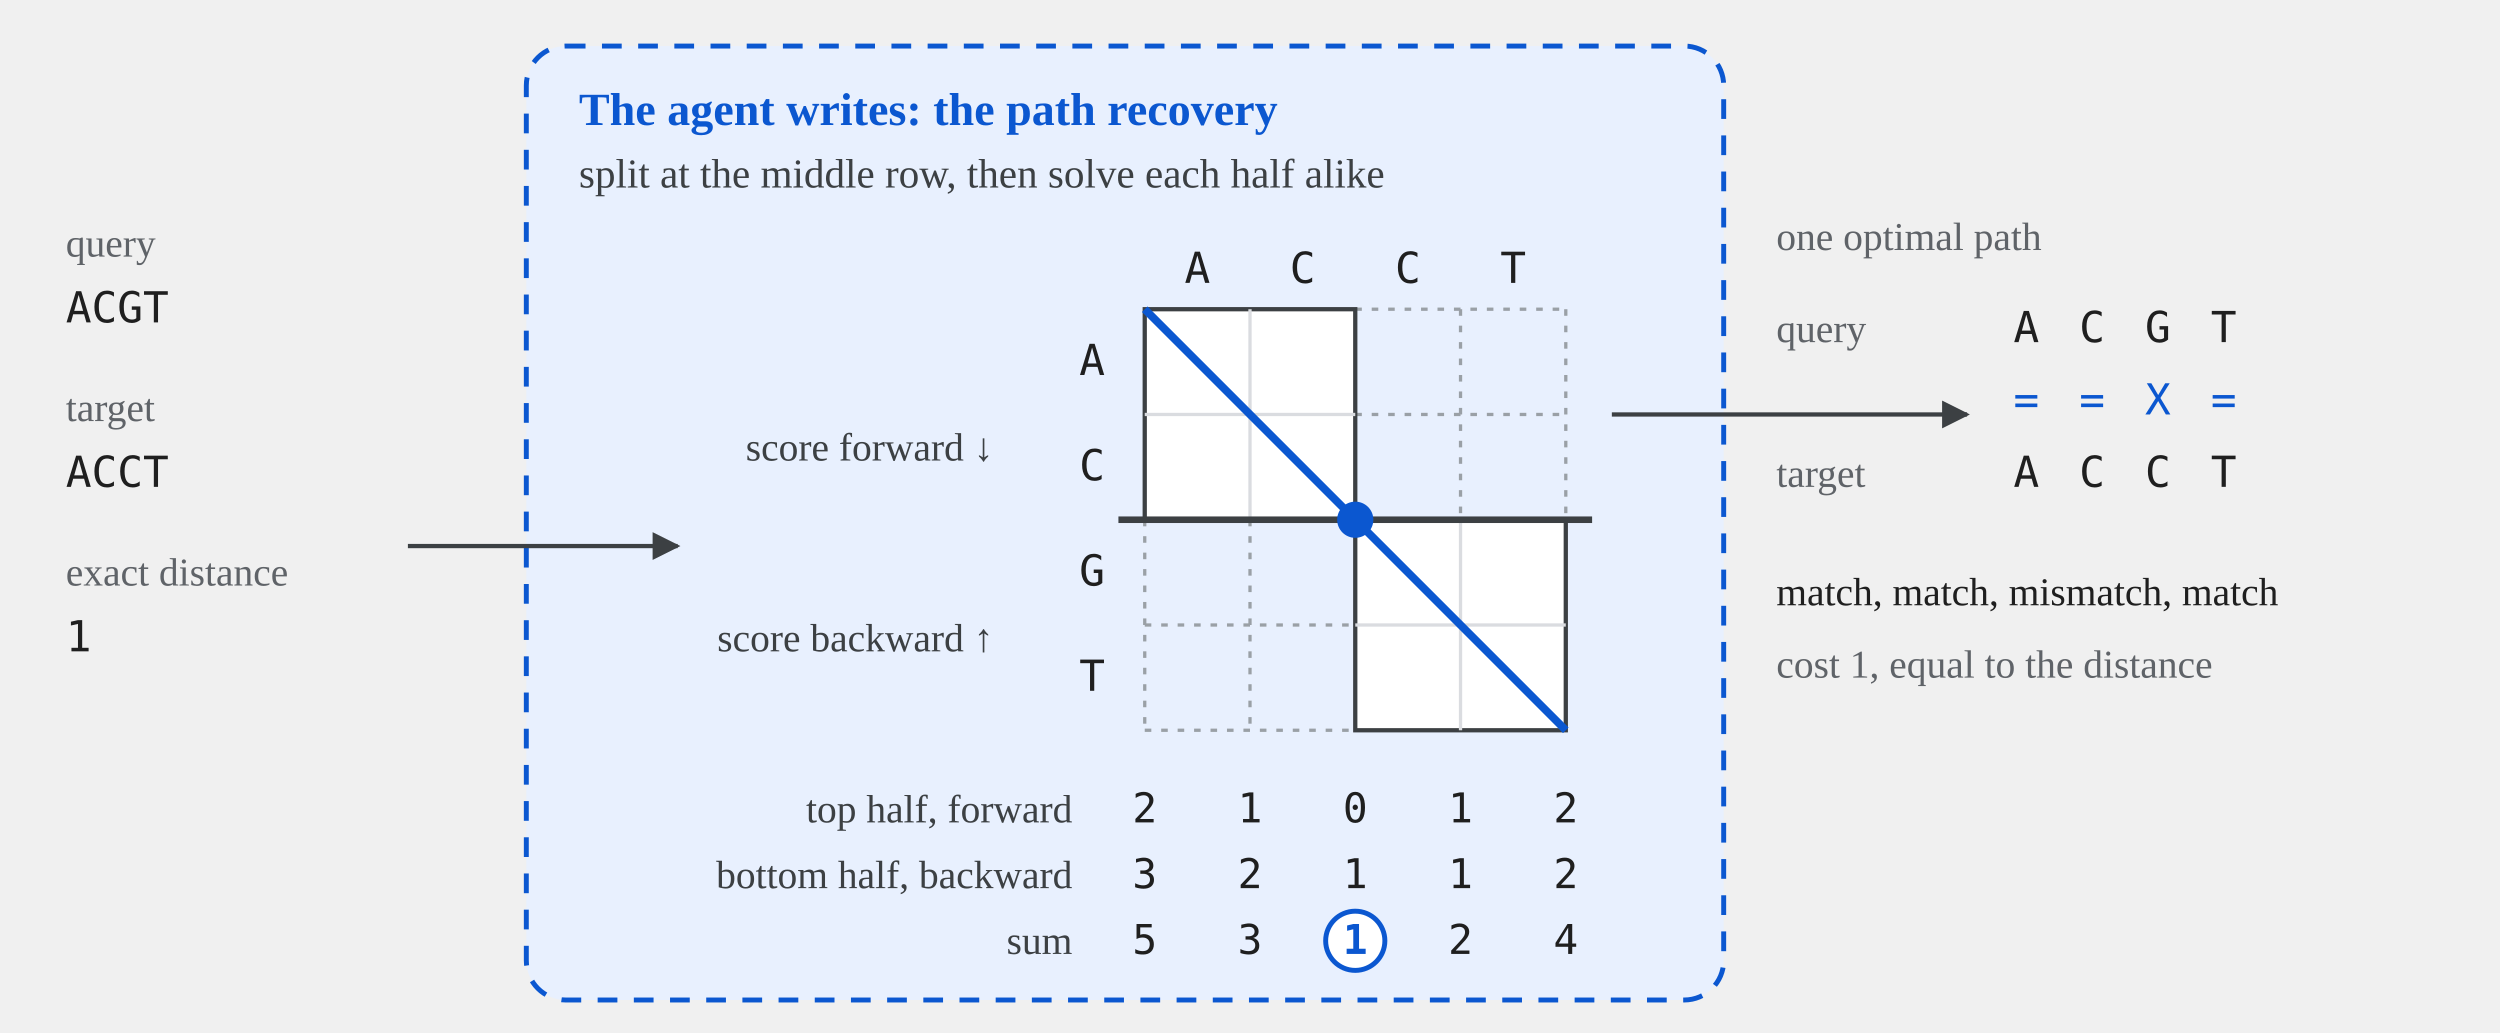
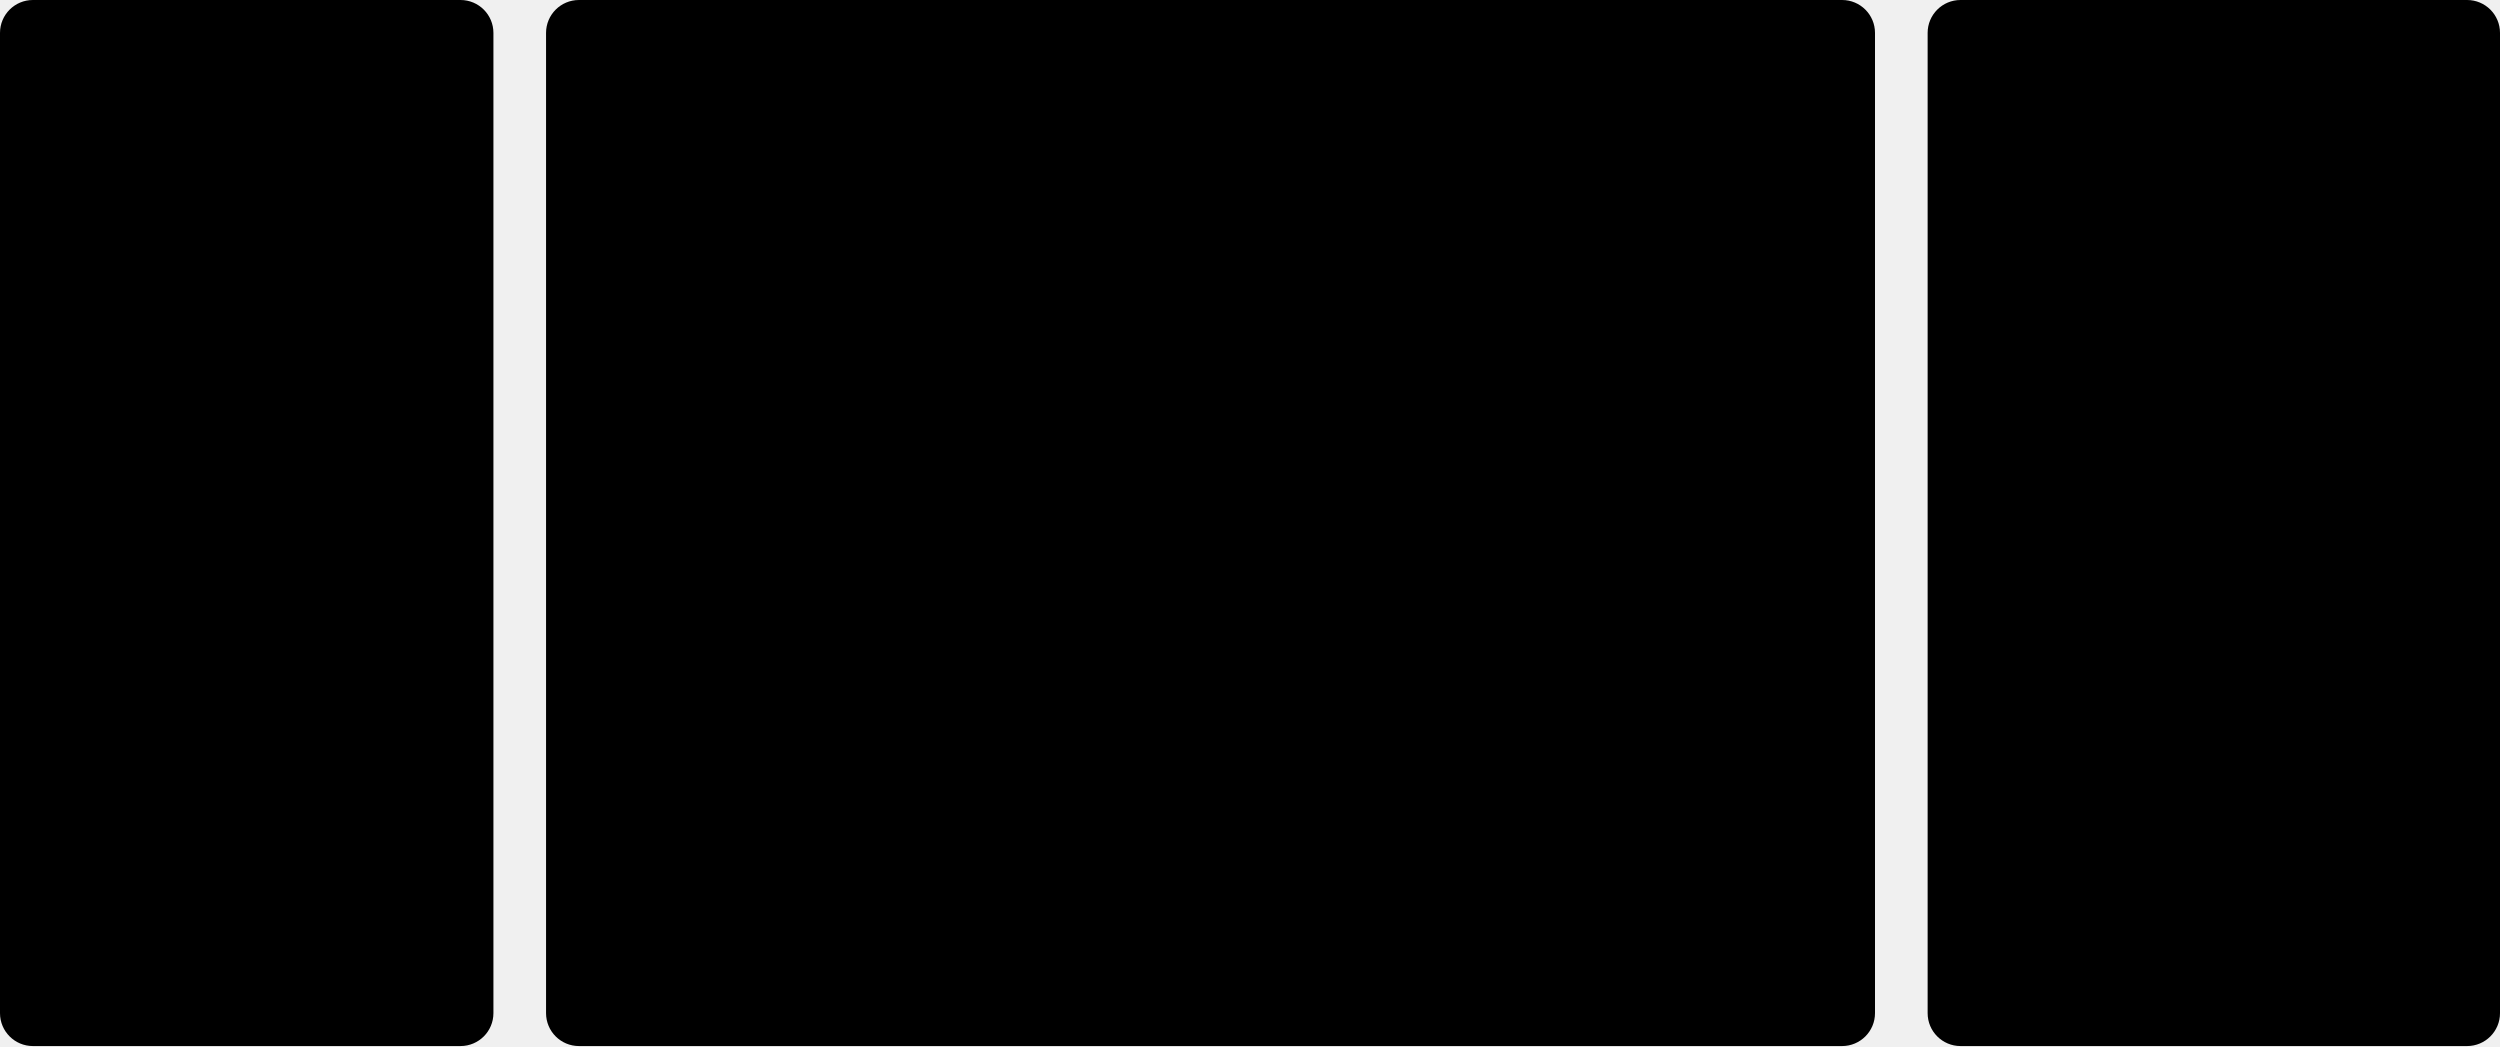
- <svg xmlns="http://www.w3.org/2000/svg" viewBox="0 20 760 314" role="img" aria-label="Path recovery for query ACGT and target ACCT with known distance 1. The edit table is split at its middle row. Scores from the top half going forward are 2 1 0 1 2, from the bottom half going backward 3 2 1 1 2; their sums 5 3 1 2 4 reach the distance 1 at column 2, where an optimal path crosses. Only the top-left and bottom-right quarters remain to be solved the same way. This recovery is the part the agent writes. The output path is match, match, mismatch, match.">
+ <svg xmlns="http://www.w3.org/2000/svg" class="fig2" viewBox="0 0 760 318" role="img" aria-label="Left, what is given: the query ACGT, the target ACCT and their exact distance, 1. Middle, the path recovery the agent writes. It splits the edit table at its middle row, scores the top half forward and the bottom half backward: 2 1 0 1 2 and 3 2 1 1 2. Their sums, 5 3 1 2 4, reach the distance 1 at column 2, where an optimal path crosses; only the top-left and bottom-right quarters remain, and each is solved the same way. Right, the output: one optimal path, match, match, mismatch, match, of cost 1.">
  <defs>
-     <marker id="exact-sequence-alignment-ar" viewBox="0 0 10 10" refX="9" refY="5" markerWidth="6.5" markerHeight="6.5" orient="auto">
-       <path d="M0 0L10 5L0 10z" fill="#3c4043" />
+     <marker id="exact-sequence-alignment-ar" viewBox="0 0 10 10" refX="9" refY="5" markerWidth="7" markerHeight="7" orient="auto">
+       <path class="arh" d="M0 0L10 5L0 10z" />
    </marker>
  </defs>
-   <text x="20" y="98" font-size="12" fill="#5f6368">query</text>
-   <text x="20" y="118" font-size="13" fill="#1f1f1f" font-family="ui-monospace,Menlo,monospace">ACGT</text>
-   <text x="20" y="148" font-size="12" fill="#5f6368">target</text>
-   <text x="20" y="168" font-size="13" fill="#1f1f1f" font-family="ui-monospace,Menlo,monospace">ACCT</text>
-   <text x="20" y="198" font-size="12" fill="#5f6368">exact distance</text>
-   <text x="20" y="218" font-size="13" fill="#1f1f1f" font-family="ui-monospace,Menlo,monospace">1</text>
-   <rect x="160" y="34" width="364" height="290" rx="12" fill="#e8f0fe" stroke="#0b57d0" stroke-width="1.5" stroke-dasharray="6 5" />
-   <line x1="124" y1="186" x2="206" y2="186" stroke="#3c4043" stroke-width="1.3" marker-end="url(#exact-sequence-alignment-ar)" />
-   <text x="176" y="58" font-size="14" font-weight="600" fill="#0b57d0">The agent writes: the path recovery</text>
-   <text x="176" y="77" font-size="12.5" fill="#3c4043">split at the middle row, then solve each half alike</text>
-   <g stroke="#9aa0a6" stroke-width="1" stroke-dasharray="2 3">
-     <line x1="412" y1="114" x2="476" y2="114" />
-     <line x1="476" y1="114" x2="476" y2="178" />
-     <line x1="444" y1="114" x2="444" y2="178" />
-     <line x1="412" y1="146" x2="476" y2="146" />
-     <line x1="348" y1="242" x2="412" y2="242" />
-     <line x1="348" y1="178" x2="348" y2="242" />
-     <line x1="380" y1="178" x2="380" y2="242" />
-     <line x1="348" y1="210" x2="412" y2="210" />
-   </g>
-   <rect x="348" y="114" width="64" height="64" fill="#fff" stroke="#3c4043" stroke-width="1.3" />
-   <rect x="412" y="178" width="64" height="64" fill="#fff" stroke="#3c4043" stroke-width="1.3" />
-   <g stroke="#dadce0" stroke-width="1">
-     <line x1="380" y1="114" x2="380" y2="178" />
-     <line x1="348" y1="146" x2="412" y2="146" />
-     <line x1="444" y1="178" x2="444" y2="242" />
-     <line x1="412" y1="210" x2="476" y2="210" />
-   </g>
-   <line x1="340" y1="178" x2="484" y2="178" stroke="#3c4043" stroke-width="2" />
-   <g font-size="13" text-anchor="middle" fill="#1f1f1f" font-family="ui-monospace,Menlo,monospace">
-     <text x="364" y="106">A</text>
-     <text x="396" y="106">C</text>
-     <text x="428" y="106">C</text>
-     <text x="460" y="106">T</text>
-     <text x="332" y="134">A</text>
-     <text x="332" y="166">C</text>
-     <text x="332" y="198">G</text>
-     <text x="332" y="230">T</text>
-   </g>
-   <text x="302" y="160" font-size="12" text-anchor="end" fill="#3c4043">score forward ↓</text>
-   <text x="302" y="218" font-size="12" text-anchor="end" fill="#3c4043">score backward ↑</text>
-   <polyline points="348,114 380,146 412,178 444,210 476,242" fill="none" stroke="#0b57d0" stroke-width="2.4" />
-   <circle cx="412" cy="178" r="5.5" fill="#0b57d0" />
-   <g font-size="12" text-anchor="end" fill="#3c4043">
-     <text x="326" y="270">top half, forward</text>
-     <text x="326" y="290">bottom half, backward</text>
-     <text x="326" y="310">sum</text>
-   </g>
-   <g font-size="12.5" text-anchor="middle" fill="#1f1f1f" font-family="ui-monospace,Menlo,monospace">
-     <text x="348" y="270">2</text>
-     <text x="380" y="270">1</text>
-     <text x="412" y="270">0</text>
-     <text x="444" y="270">1</text>
-     <text x="476" y="270">2</text>
-     <text x="348" y="290">3</text>
-     <text x="380" y="290">2</text>
-     <text x="412" y="290">1</text>
-     <text x="444" y="290">1</text>
-     <text x="476" y="290">2</text>
-     <text x="348" y="310">5</text>
-     <text x="380" y="310">3</text>
-     <text x="444" y="310">2</text>
-     <text x="476" y="310">4</text>
-   </g>
-   <circle cx="412" cy="306" r="9" fill="#fff" stroke="#0b57d0" stroke-width="1.5" />
-   <text x="412" y="310" font-size="12.5" font-weight="600" text-anchor="middle" fill="#0b57d0" font-family="ui-monospace,Menlo,monospace">1</text>
-   <line x1="490" y1="146" x2="598" y2="146" stroke="#3c4043" stroke-width="1.3" marker-end="url(#exact-sequence-alignment-ar)" />
-   <text x="540" y="96" font-size="12" fill="#5f6368">one optimal path</text>
-   <text x="540" y="124" font-size="12" fill="#5f6368">query</text>
-   <text x="540" y="168" font-size="12" fill="#5f6368">target</text>
-   <g font-size="13" text-anchor="middle" fill="#1f1f1f" font-family="ui-monospace,Menlo,monospace">
-     <text x="616" y="124">A</text>
-     <text x="636" y="124">C</text>
-     <text x="656" y="124">G</text>
-     <text x="676" y="124">T</text>
-     <text x="616" y="168">A</text>
-     <text x="636" y="168">C</text>
-     <text x="656" y="168">C</text>
-     <text x="676" y="168">T</text>
-     <text x="616" y="146" fill="#0b57d0">=</text>
-     <text x="636" y="146" fill="#0b57d0">=</text>
-     <text x="656" y="146" fill="#0b57d0">X</text>
-     <text x="676" y="146" fill="#0b57d0">=</text>
-   </g>
-   <text x="540" y="204" font-size="12" fill="#1f1f1f">match, match, mismatch, match</text>
-   <text x="540" y="226" font-size="12" fill="#5f6368">cost 1, equal to the distance</text>
+   <rect class="given" x="0" y="0" width="150" height="318" rx="10" />
+   <text class="k" x="18" y="30">GIVEN</text>
+   <text class="n" x="18" y="60">query</text>
+   <rect class="chip" x="18" y="69" width="72" height="28" rx="5" />
+   <text class="code mid" x="54.0" y="87.5">ACGT</text>
+   <text class="n" x="18" y="124">target</text>
+   <rect class="chip" x="18" y="133" width="72" height="28" rx="5" />
+   <text class="code mid" x="54.0" y="151.5">ACCT</text>
+   <text class="n" x="18" y="188">exact distance</text>
+   <rect class="chip" x="18" y="197" width="40" height="28" rx="5" />
+   <text class="code mid" x="38.0" y="215.5">1</text>
+   <rect class="agent" x="166" y="0" width="404" height="318" rx="10" />
+   <text class="k ak" x="186" y="30">THE AGENT WRITES</text>
+   <text class="h" x="186" y="53">The path recovery, by halving the table</text>
+   <text class="code mid" x="226.0" y="91">A</text>
+   <text class="code mid" x="254.0" y="91">C</text>
+   <text class="code mid" x="282.0" y="91">C</text>
+   <text class="code mid" x="310.0" y="91">T</text>
+   <text class="code mid" x="198" y="118.5">A</text>
+   <text class="code mid" x="198" y="146.5">C</text>
+   <text class="code mid" x="198" y="174.5">G</text>
+   <text class="code mid" x="198" y="202.5">T</text>
+   <rect class="w" x="213" y="101" width="26" height="26" rx="2" />
+   <rect class="w" x="241" y="101" width="26" height="26" rx="2" />
+   <rect class="chip pad" x="269" y="101" width="26" height="26" rx="2" />
+   <rect class="chip pad" x="297" y="101" width="26" height="26" rx="2" />
+   <rect class="w" x="213" y="129" width="26" height="26" rx="2" />
+   <rect class="w" x="241" y="129" width="26" height="26" rx="2" />
+   <rect class="chip pad" x="269" y="129" width="26" height="26" rx="2" />
+   <rect class="chip pad" x="297" y="129" width="26" height="26" rx="2" />
+   <rect class="chip pad" x="213" y="157" width="26" height="26" rx="2" />
+   <rect class="chip pad" x="241" y="157" width="26" height="26" rx="2" />
+   <rect class="w" x="269" y="157" width="26" height="26" rx="2" />
+   <rect class="w" x="297" y="157" width="26" height="26" rx="2" />
+   <rect class="chip pad" x="213" y="185" width="26" height="26" rx="2" />
+   <rect class="chip pad" x="241" y="185" width="26" height="26" rx="2" />
+   <rect class="w" x="269" y="185" width="26" height="26" rx="2" />
+   <rect class="w" x="297" y="185" width="26" height="26" rx="2" />
+   <rect class="ln2" x="212" y="100" width="56" height="56" />
+   <rect class="ln2" x="268" y="156" width="56" height="56" />
+   <line class="lnk" x1="206" y1="156" x2="330" y2="156" />
+   <polyline class="sa" points="212,100 324,212" />
+   <circle class="fa" cx="268" cy="156" r="5" />
+   <text class="code num mid" x="212" y="256">2</text>
+   <text class="code num mid" x="240" y="256">1</text>
+   <text class="code num mid" x="268" y="256">0</text>
+   <text class="code num mid" x="296" y="256">1</text>
+   <text class="code num mid" x="324" y="256">2</text>
+   <text class="n" x="346" y="256">top half, forward</text>
+   <text class="code num mid" x="212" y="277">3</text>
+   <text class="code num mid" x="240" y="277">2</text>
+   <text class="code num mid" x="268" y="277">1</text>
+   <text class="code num mid" x="296" y="277">1</text>
+   <text class="code num mid" x="324" y="277">2</text>
+   <text class="n" x="346" y="277">bottom half, backward</text>
+   <text class="code num mid" x="212" y="298">5</text>
+   <text class="code num mid" x="240" y="298">3</text>
+   <circle class="chip on" cx="268" cy="293.5" r="9.5" />
+   <text class="code num mid b ak" x="268" y="298">1</text>
+   <text class="code num mid" x="296" y="298">2</text>
+   <text class="code num mid" x="324" y="298">4</text>
+   <text class="n" x="346" y="298">sum</text>
+   <circle class="chip" cx="363" cy="99.5" r="9" />
+   <text class="sn ak" x="363" y="104" text-anchor="middle">1</text>
+   <text x="380" y="104">Score the top half forward,</text>
+   <text x="380" y="122">the bottom half backward</text>
+   <circle class="chip" cx="363" cy="151.5" r="9" />
+   <text class="sn ak" x="363" y="156" text-anchor="middle">2</text>
+   <text x="380" y="156">The smallest sum, 1, marks</text>
+   <text x="380" y="174">where the path crosses</text>
+   <circle class="chip" cx="363" cy="203.5" r="9" />
+   <text class="sn ak" x="363" y="208" text-anchor="middle">3</text>
+   <text x="380" y="208">Solve the two quarters</text>
+   <text x="380" y="226">left the same way</text>
+   <rect class="result" x="586" y="0" width="174" height="318" rx="10" />
+   <text class="k" x="604" y="30">OUTPUT</text>
+   <text x="604" y="60">One optimal path</text>
+   <text class="n" x="604" y="98">query</text>
+   <text class="code mid" x="662" y="98">A</text>
+   <text class="code mid" x="682" y="98">C</text>
+   <text class="code mid" x="702" y="98">G</text>
+   <text class="code mid" x="722" y="98">T</text>
+   <text class="code mid b ak" x="662" y="120">=</text>
+   <text class="code mid b ak" x="682" y="120">=</text>
+   <text class="code mid b ak" x="702" y="120">X</text>
+   <text class="code mid b ak" x="722" y="120">=</text>
+   <text class="n" x="604" y="142">target</text>
+   <text class="code mid" x="662" y="142">A</text>
+   <text class="code mid" x="682" y="142">C</text>
+   <text class="code mid" x="702" y="142">C</text>
+   <text class="code mid" x="722" y="142">T</text>
+   <text x="604" y="176">match, match,</text>
+   <text x="604" y="194">mismatch, match</text>
+   <text class="n" x="604" y="222">cost 1, equal to</text>
+   <text class="n" x="604" y="240">the distance</text>
</svg>
